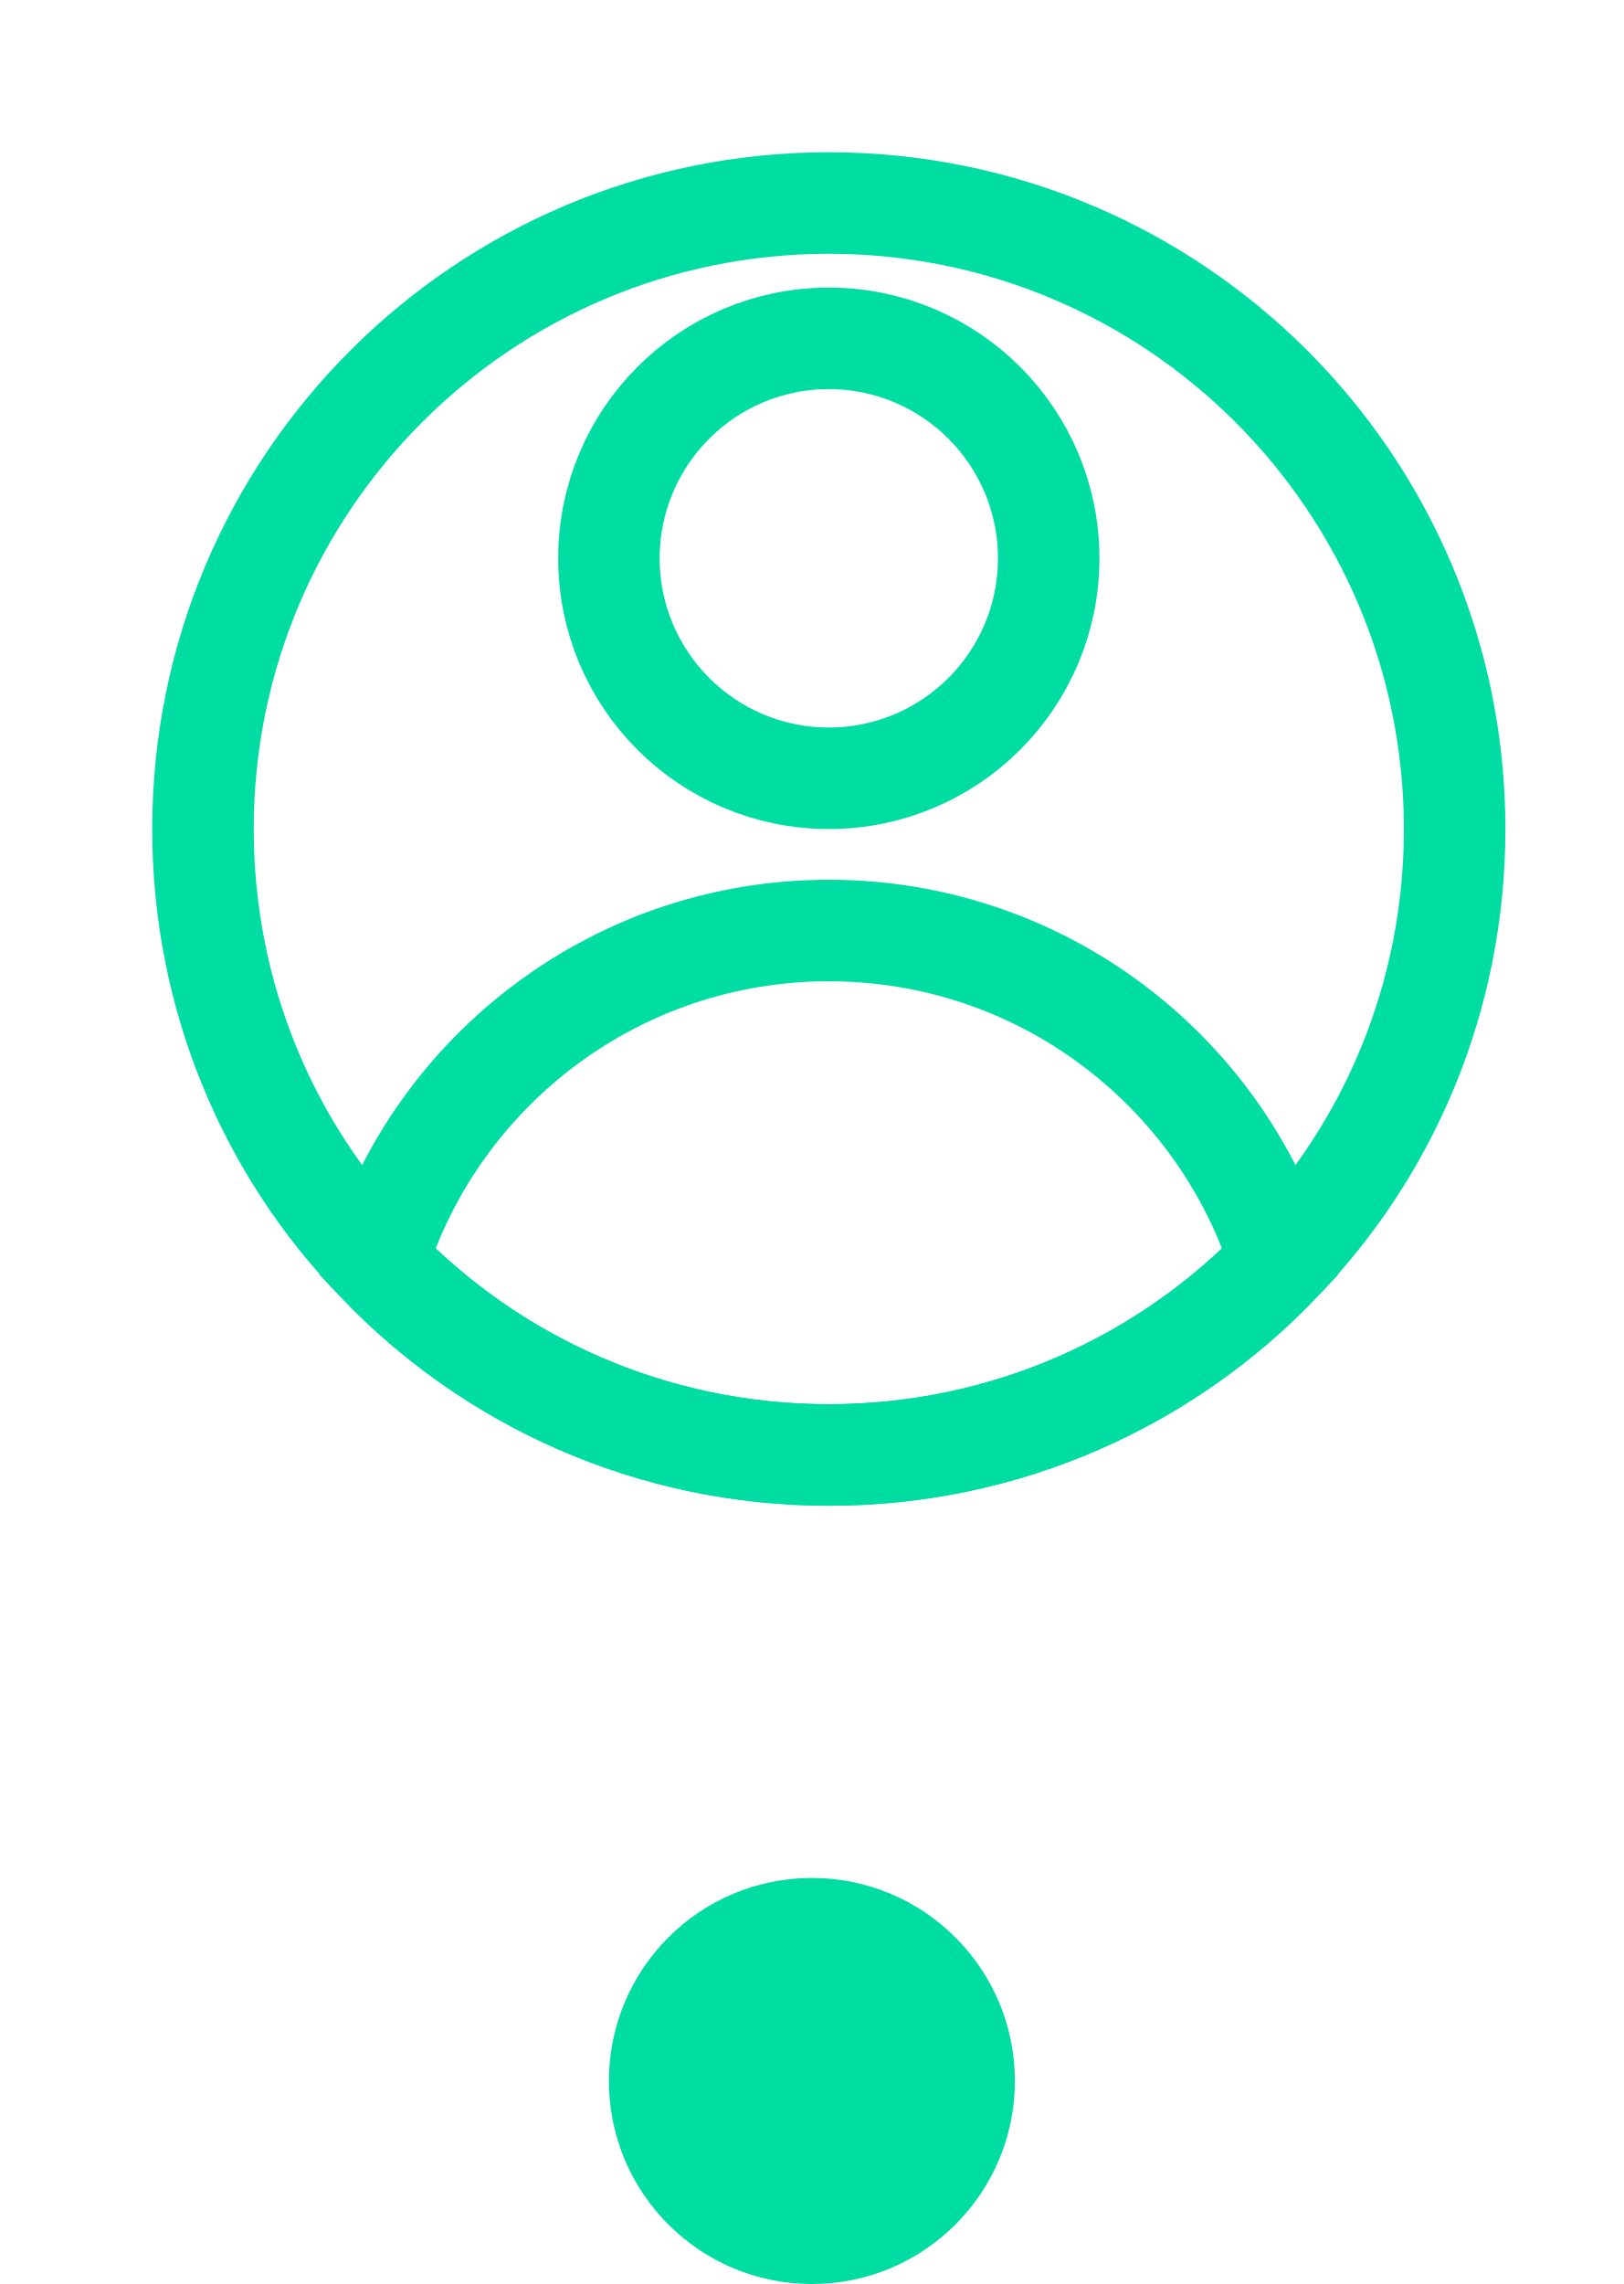
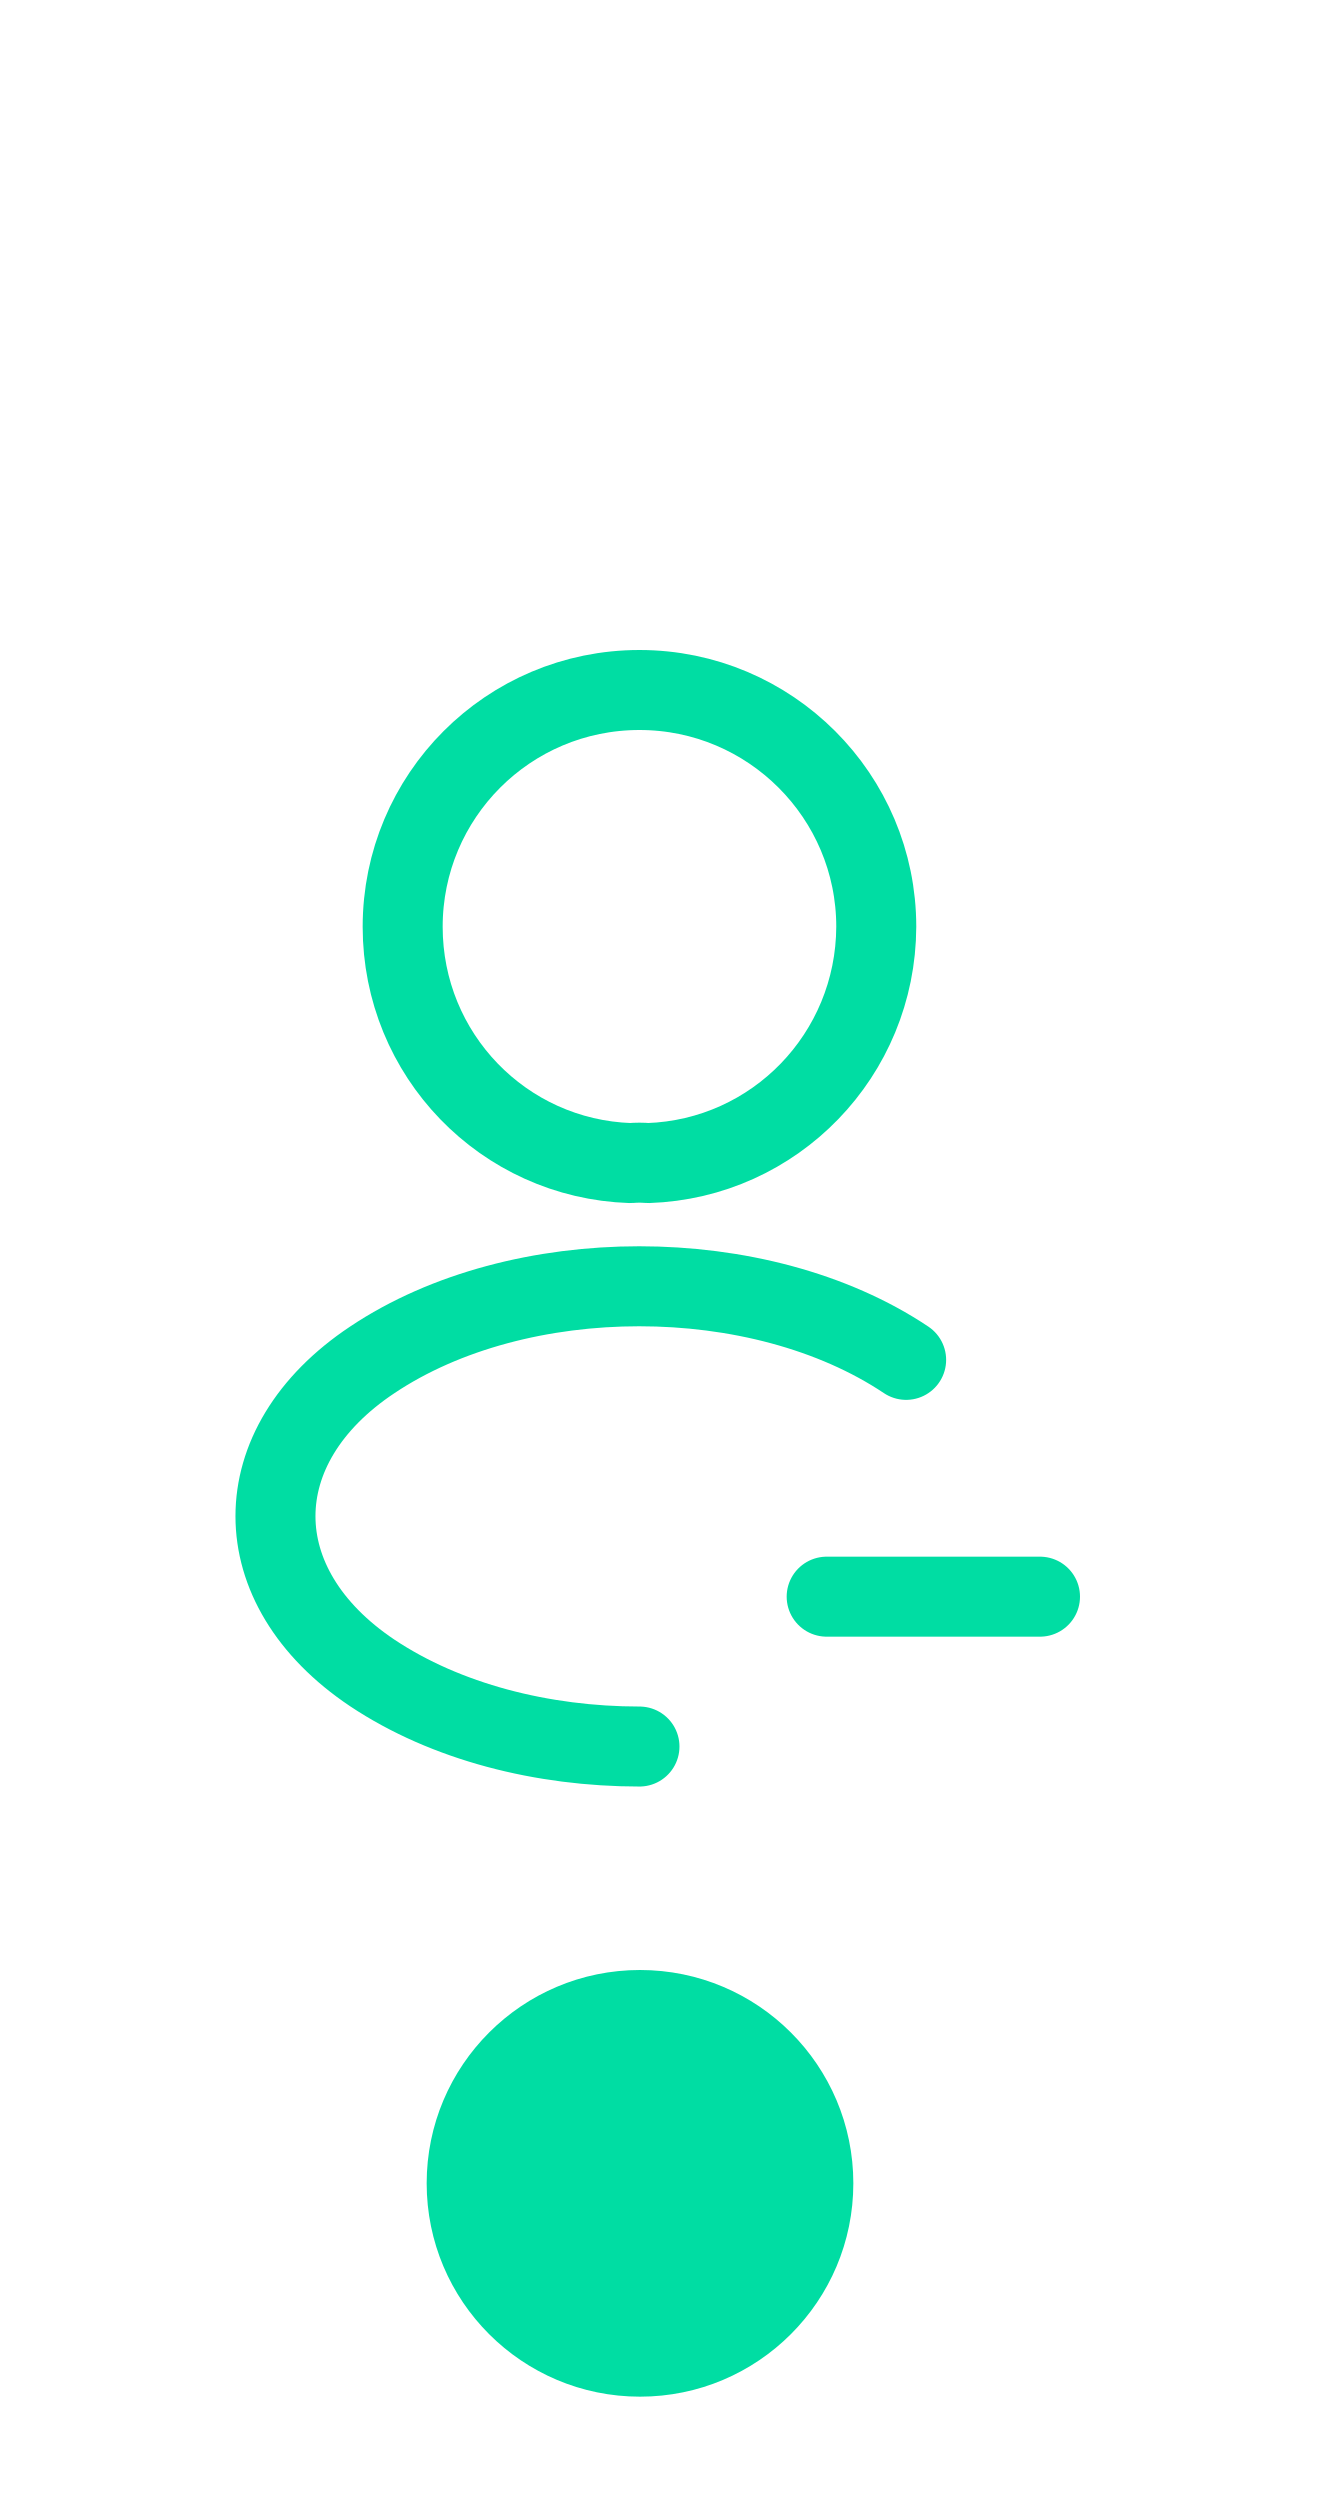
- <svg xmlns="http://www.w3.org/2000/svg" width="64" height="90" viewBox="0 0 64 90" fill="none">
-   <path d="M57.333 32.667C57.333 39.293 54.733 45.307 50.467 49.72C46 54.413 39.667 57.333 32.667 57.333C25.667 57.333 19.333 54.413 14.867 49.72C10.6 45.307 8 39.293 8 32.667C8 19.04 19.04 8 32.667 8C46.293 8 57.333 19.04 57.333 32.667Z" stroke="#00DDA3" stroke-width="4" stroke-miterlimit="10" />
-   <path d="M32.667 30.667C37.453 30.667 41.333 26.787 41.333 22C41.333 17.214 37.453 13.333 32.667 13.333C27.88 13.333 24 17.214 24 22C24 26.787 27.88 30.667 32.667 30.667Z" stroke="#00DDA3" stroke-width="4" stroke-miterlimit="10" />
-   <path d="M50.467 49.72C46 54.413 39.667 57.333 32.667 57.333C25.667 57.333 19.333 54.413 14.867 49.72C17.24 42.147 24.32 36.667 32.667 36.667C41.013 36.667 48.093 42.147 50.467 49.72Z" stroke="#00DDA3" stroke-width="4" stroke-miterlimit="10" />
-   <circle cx="32" cy="82" r="8" fill="#00DDA3" />
+ <svg xmlns="http://www.w3.org/2000/svg" width="64" fill="none" viewBox="0 0 25 25" height="120">
+   <g id="SVGRepo_bgCarrier" stroke-width="0" />
+   <g id="SVGRepo_tracerCarrier" stroke-linecap="round" stroke-linejoin="round" />
+   <g id="SVGRepo_iconCarrier">
+     <path d="M19.5 19H15.5" stroke="#00DDA3" stroke-width="1.5" stroke-linecap="round" stroke-linejoin="round" />
+     <path d="M12.15 10.87C12.05 10.86 11.93 10.86 11.82 10.87C9.44 10.79 7.55 8.84 7.55 6.44C7.55 3.99 9.53 2 11.99 2C14.44 2 16.43 3.99 16.43 6.44C16.42 8.84 14.53 10.79 12.15 10.87Z" stroke="#00DDA3" stroke-width="1.5" stroke-linecap="round" stroke-linejoin="round" />
+     <path d="M11.99 21.81C10.17 21.81 8.36 21.35 6.98 20.43C4.56 18.81 4.56 16.17 6.98 14.56C9.73 12.72 14.24 12.72 16.99 14.56" stroke="#00DDA3" stroke-width="1.5" stroke-linecap="round" stroke-linejoin="round" />
+   </g>
+   <circle fill="#00DDA3" r="4" cx="12" cy="30" />
</svg>
